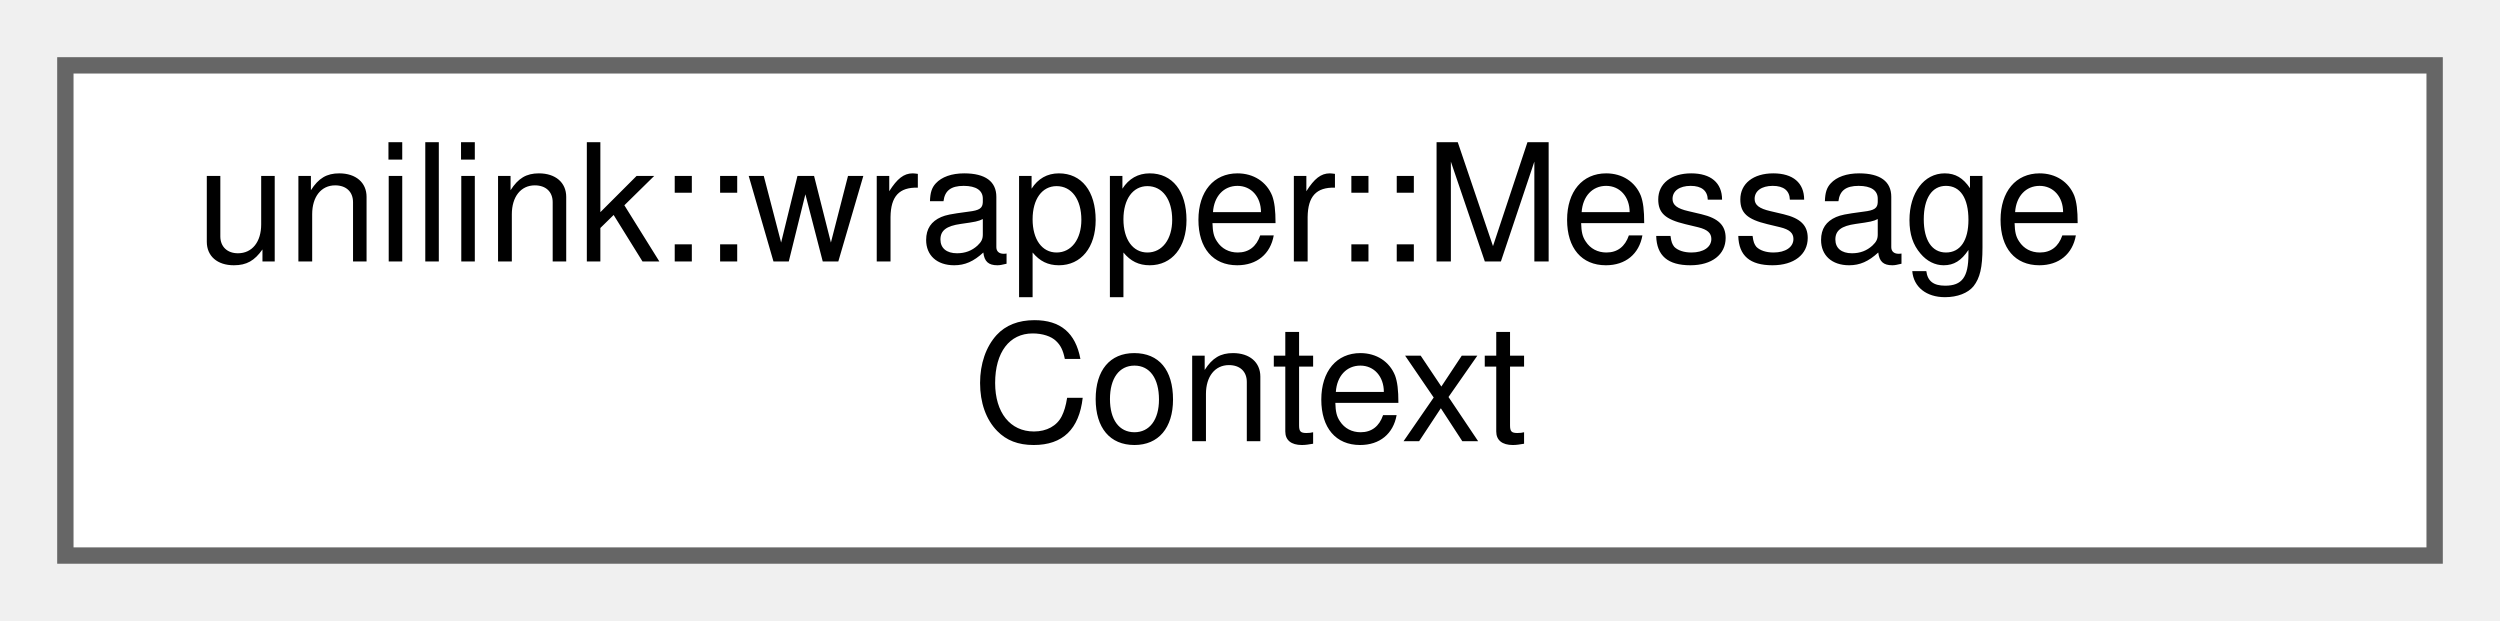
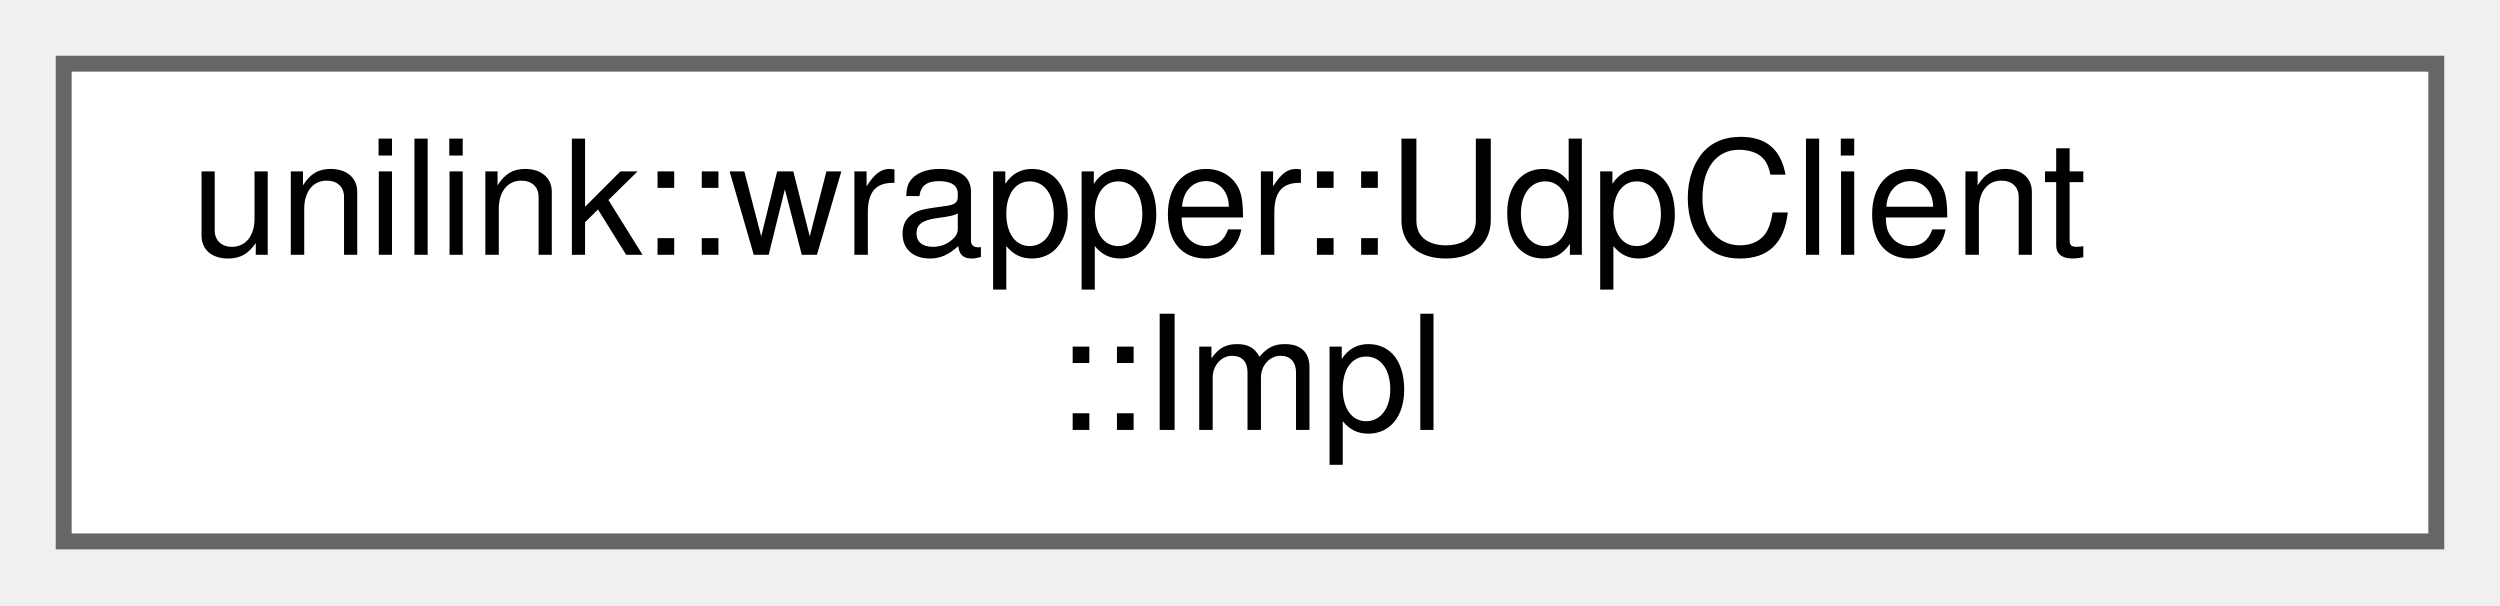
- <svg xmlns="http://www.w3.org/2000/svg" xmlns:xlink="http://www.w3.org/1999/xlink" width="153pt" height="38pt" viewBox="0.00 0.00 153.00 38.00">
+ <svg xmlns="http://www.w3.org/2000/svg" xmlns:xlink="http://www.w3.org/1999/xlink" width="157pt" height="38pt" viewBox="0.00 0.00 157.00 38.00">
  <g id="graph0" class="graph" transform="scale(1 1) rotate(0) translate(4 34)">
    <g id="Node000000" class="node">
      <g id="a_Node000000">
-         <a xlink:href="classunilink_1_1wrapper_1_1MessageContext.html" target="_top" xlink:title="Context for data/message related events.">
-           <polygon fill="white" stroke="#666666" points="145,-30 0,-30 0,0 145,0 145,-30" />
-           <text text-anchor="start" x="8" y="-18" font-family="Helvetica,sans-Serif" font-size="10.00">unilink::wrapper::Message</text>
-           <text text-anchor="middle" x="72.5" y="-7" font-family="Helvetica,sans-Serif" font-size="10.00">Context</text>
+         <a xlink:href="structunilink_1_1wrapper_1_1UdpClient_1_1Impl.html" target="_top" xlink:title=" ">
+           <polygon fill="white" stroke="#666666" points="149,-30 0,-30 0,0 149,0 149,-30" />
+           <text text-anchor="start" x="8" y="-18" font-family="Helvetica,sans-Serif" font-size="10.00">unilink::wrapper::UdpClient</text>
+           <text text-anchor="middle" x="74.5" y="-7" font-family="Helvetica,sans-Serif" font-size="10.00">::Impl</text>
        </a>
      </g>
    </g>
  </g>
</svg>
